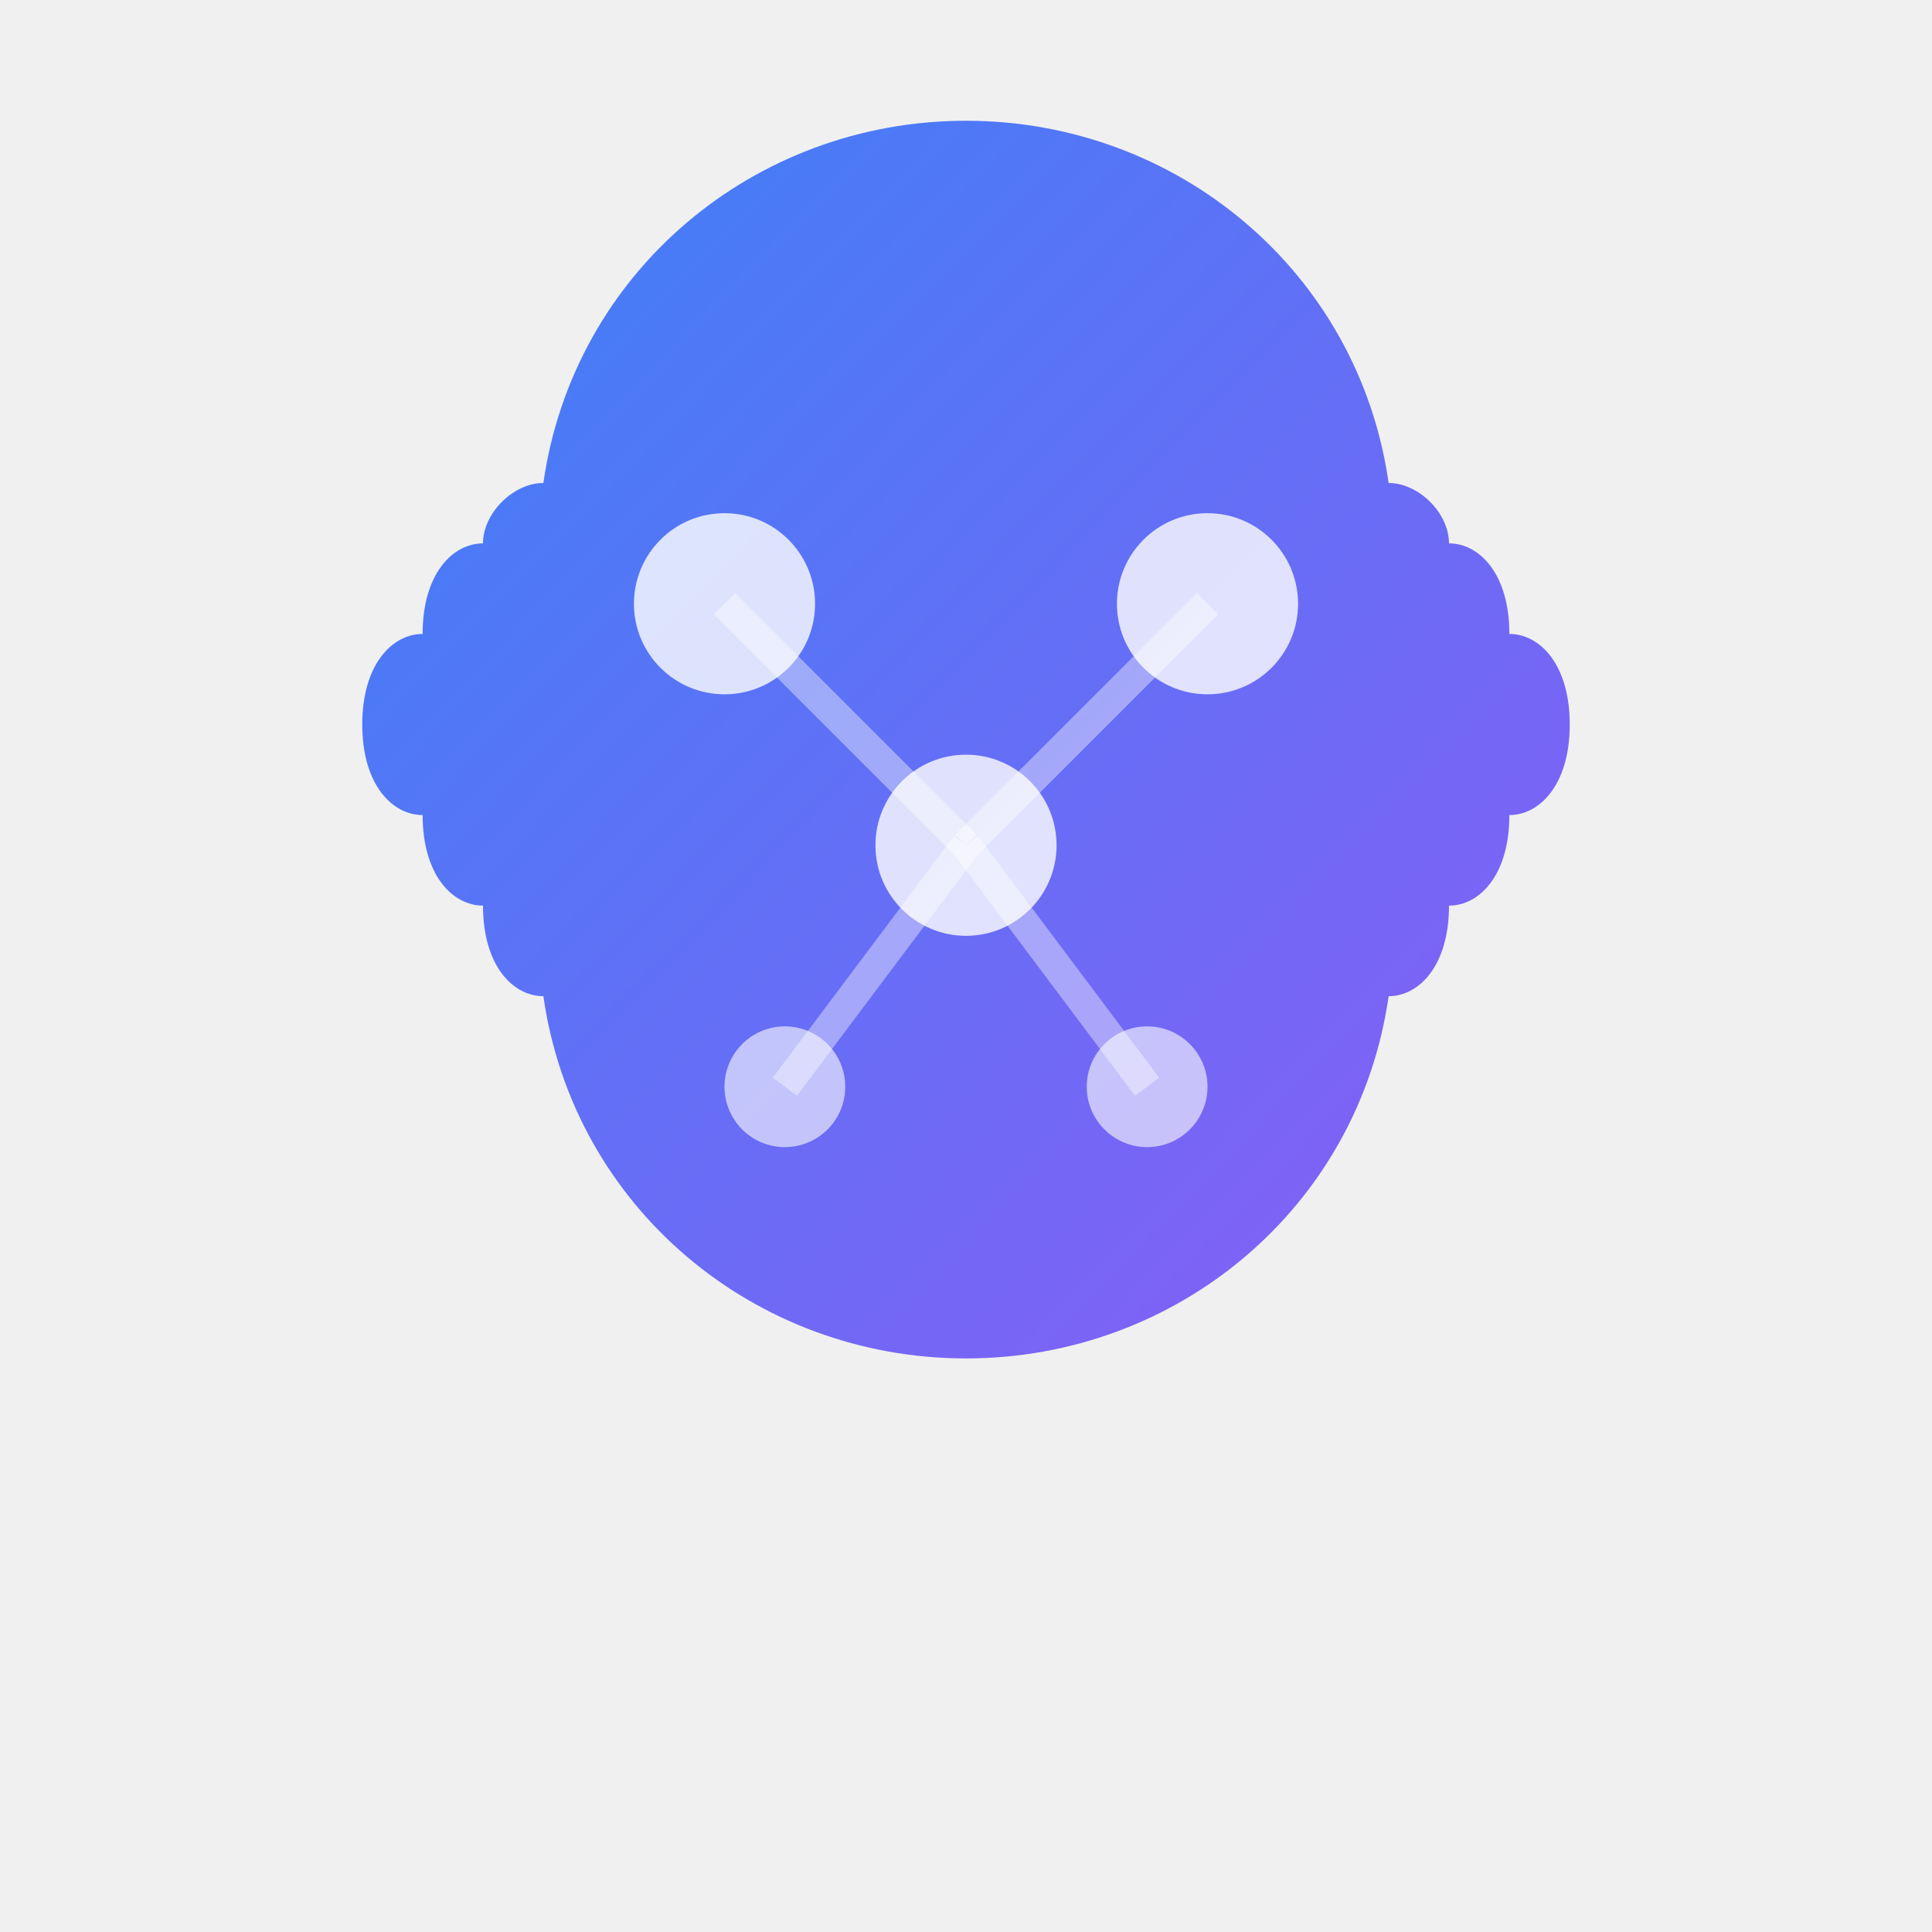
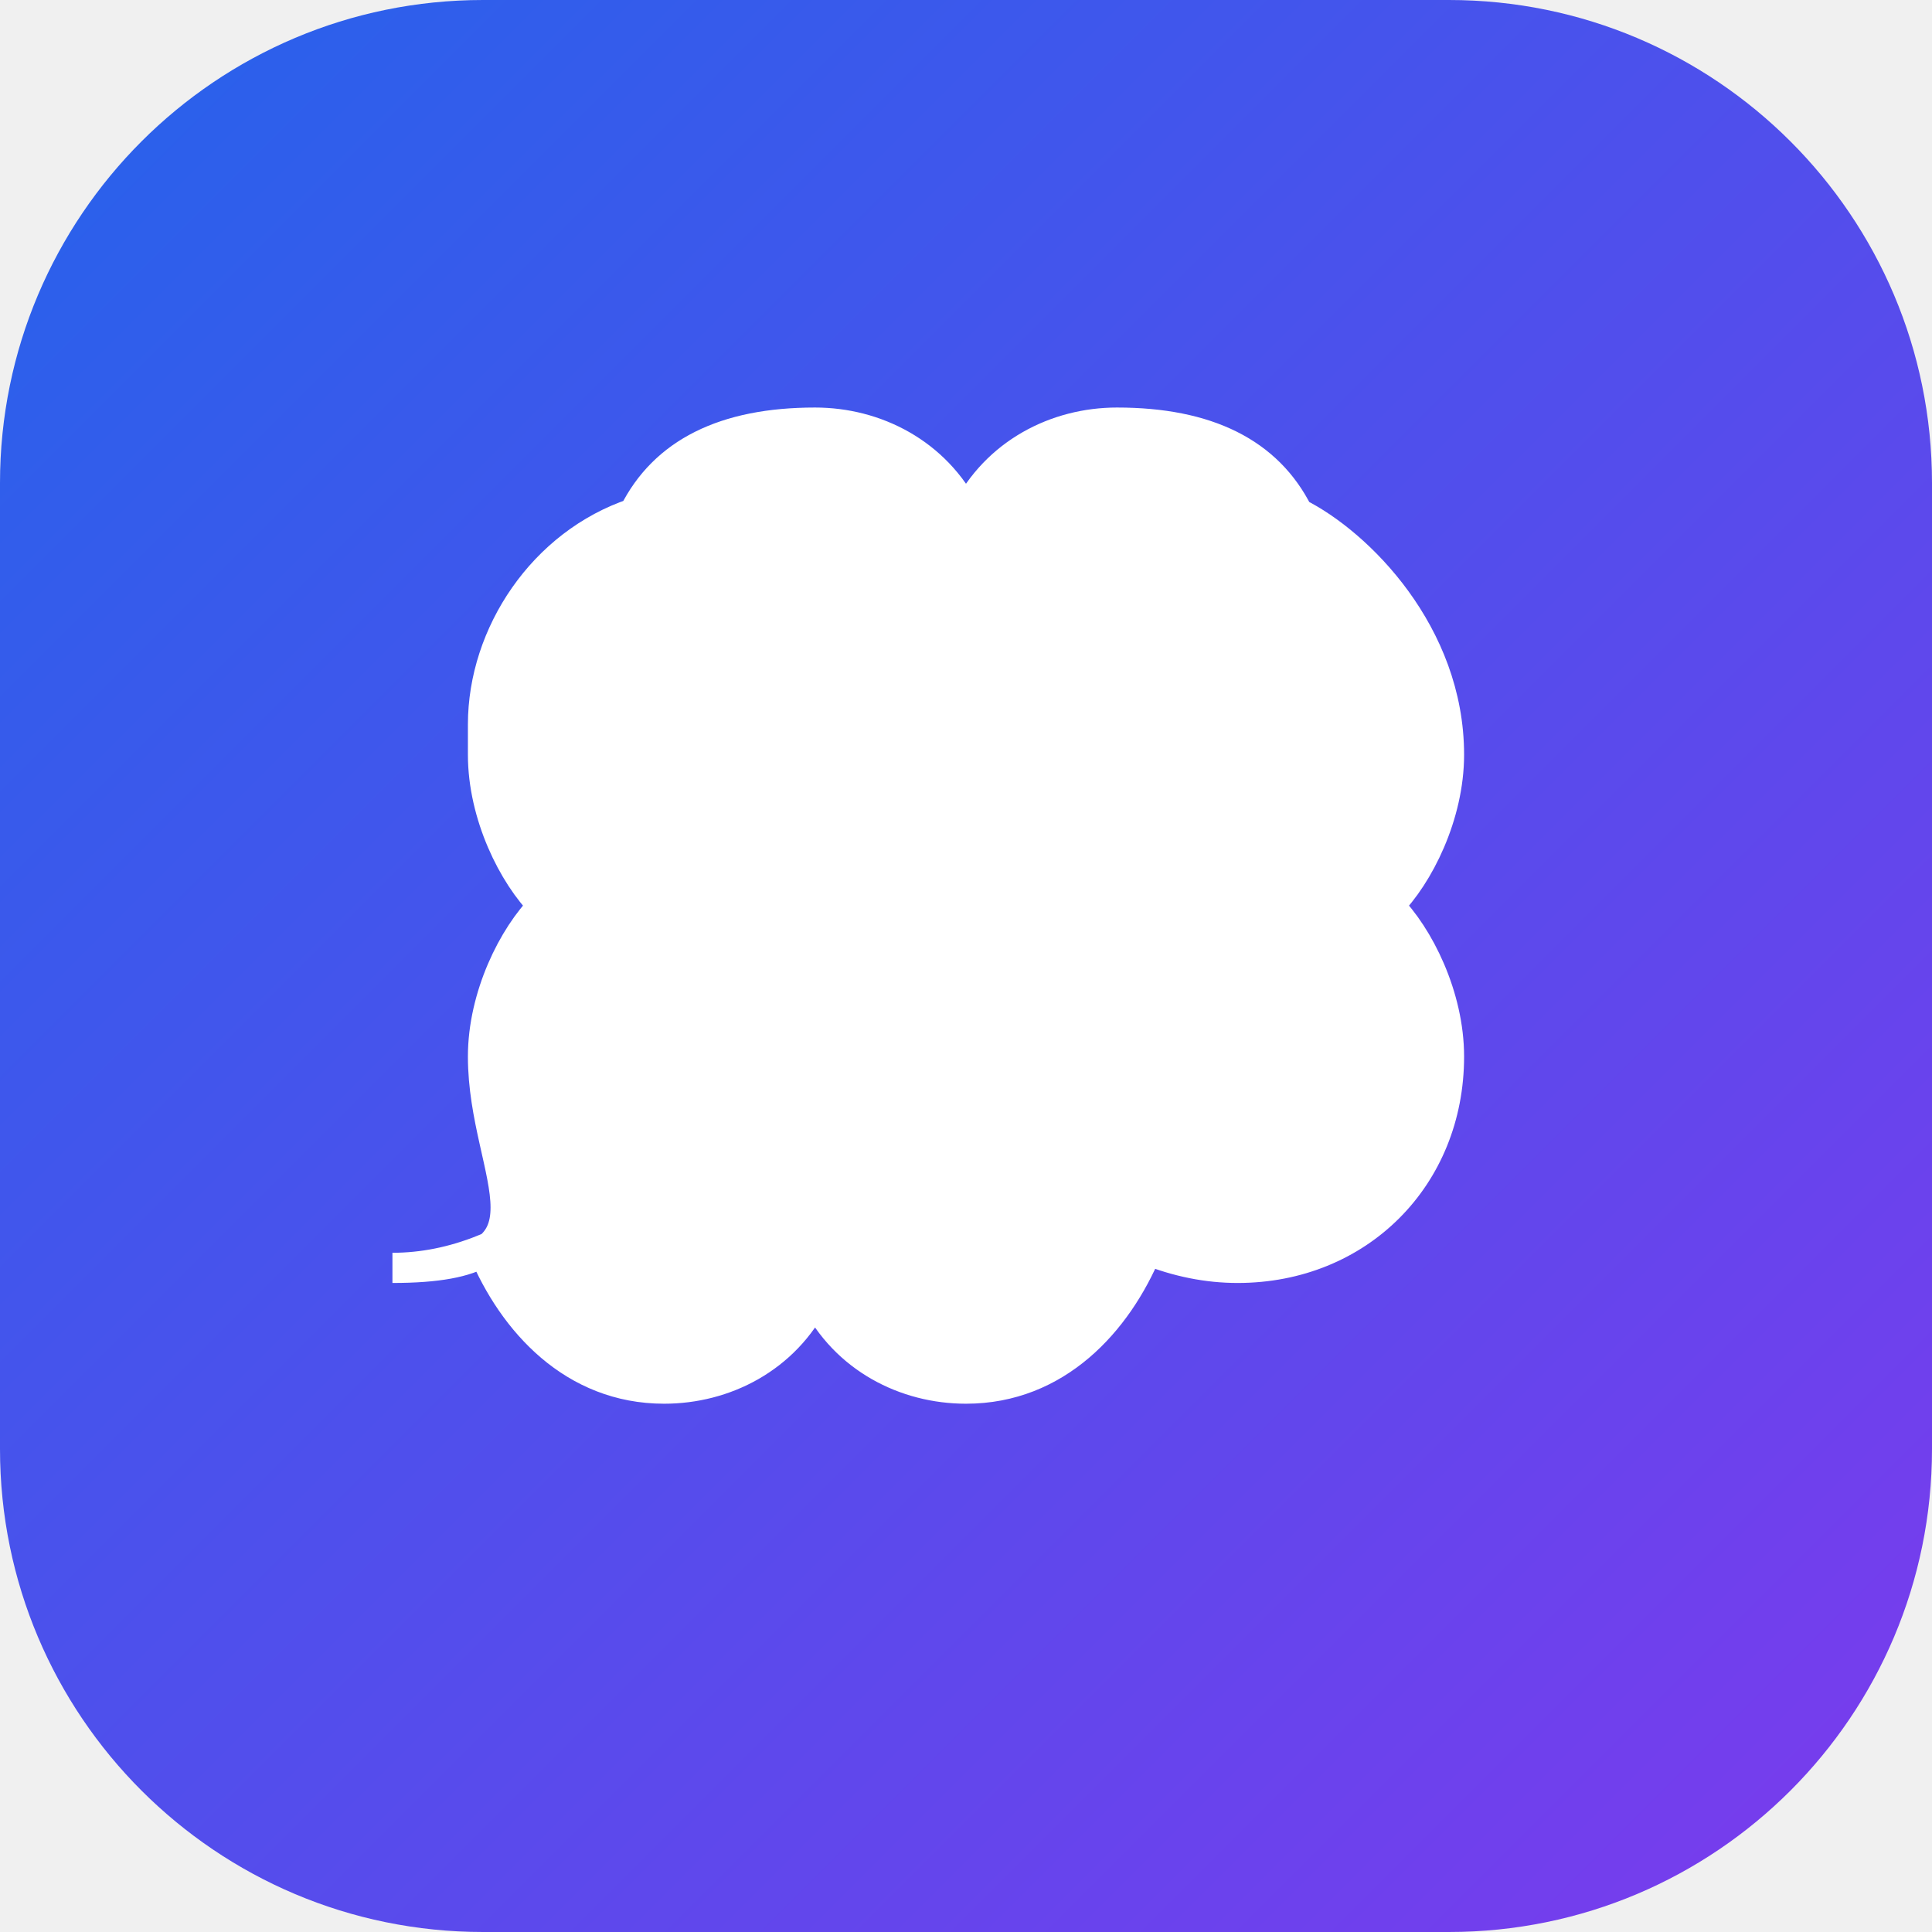
<svg xmlns="http://www.w3.org/2000/svg" width="32" height="32" viewBox="0 0 32 32" fill="none">
  <defs>
-     <linearGradient id="brainGradient" x1="0%" y1="0%" x2="100%" y2="100%">
-       <stop offset="0%" style="stop-color:#3B82F6;stop-opacity:1" />
-       <stop offset="100%" style="stop-color:#8B5CF6;stop-opacity:1" />
+     <linearGradient id="bgGradient" x1="0%" y1="0%" x2="100%" y2="100%">
+       <stop offset="0%" style="stop-color:#2563eb;stop-opacity:1" />
+       <stop offset="100%" style="stop-color:#7c3aed;stop-opacity:1" />
    </linearGradient>
  </defs>
-   <path d="M16 2C12.5 2 9.5 4.5 9 8C8.5 8 8 8.5 8 9C7.5 9 7 9.5 7 10.5C6.5 10.5 6 11 6 12C6 13 6.5 13.5 7 13.5C7 14.5 7.5 15 8 15C8 16 8.5 16.5 9 16.5C9.5 20 12.5 22.5 16 22.5C19.5 22.5 22.5 20 23 16.5C23.5 16.5 24 16 24 15C24.5 15 25 14.5 25 13.5C25.5 13.5 26 13 26 12C26 11 25.5 10.5 25 10.5C25 9.5 24.5 9 24 9C24 8.5 23.5 8 23 8C22.5 4.5 19.5 2 16 2Z" fill="url(#brainGradient)" />
-   <circle cx="12" cy="10" r="1.5" fill="white" opacity="0.8" />
-   <circle cx="20" cy="10" r="1.5" fill="white" opacity="0.8" />
-   <circle cx="16" cy="14" r="1.5" fill="white" opacity="0.8" />
-   <circle cx="13" cy="18" r="1" fill="white" opacity="0.6" />
-   <circle cx="19" cy="18" r="1" fill="white" opacity="0.6" />
-   <line x1="12" y1="10" x2="16" y2="14" stroke="white" stroke-width="0.5" opacity="0.4" />
-   <line x1="20" y1="10" x2="16" y2="14" stroke="white" stroke-width="0.5" opacity="0.4" />
-   <line x1="16" y1="14" x2="13" y2="18" stroke="white" stroke-width="0.5" opacity="0.4" />
-   <line x1="16" y1="14" x2="19" y2="18" stroke="white" stroke-width="0.5" opacity="0.4" />
+   <rect width="32" height="32" rx="8" fill="url(#bgGradient)" />
+   <path d="M8 12c0-1.5 1-3 2.5-3.5C11 7.5 12 7 13.5 7c1 0 2 .5 2.5 1.5.5-1 1.5-1.5 2.5-1.5 1.5 0 2.5.5 3 1.5C22.5 9 24 10.5 24 12.5c0 1-.5 2-1 2.5.5.5 1 1.5 1 2.5 0 2-1.5 3.5-3.5 3.5-.5 0-1-.1-1.5-.3-.5 1.2-1.5 2.3-3 2.3-1 0-2-.5-2.5-1.5-.5 1-1.5 1.5-2.5 1.5-1.5 0-2.5-1.1-3-2.3-.5.2-1 .3-1.5.3C9.5 21 8 19.5 8 17.5c0-1 .5-2 1-2.5C8.5 14.5 8 13.5 8 12.5z" fill="white" stroke="white" stroke-width="0.5" />
+   <circle cx="12" cy="14" r="1" fill="rgba(255,255,255,0.8)" />
+   <circle cx="16" cy="12" r="1" fill="rgba(255,255,255,0.8)" />
+   <circle cx="20" cy="16" r="1" fill="rgba(255,255,255,0.8)" />
+   <circle cx="14" cy="18" r="1" fill="rgba(255,255,255,0.8)" />
</svg>
